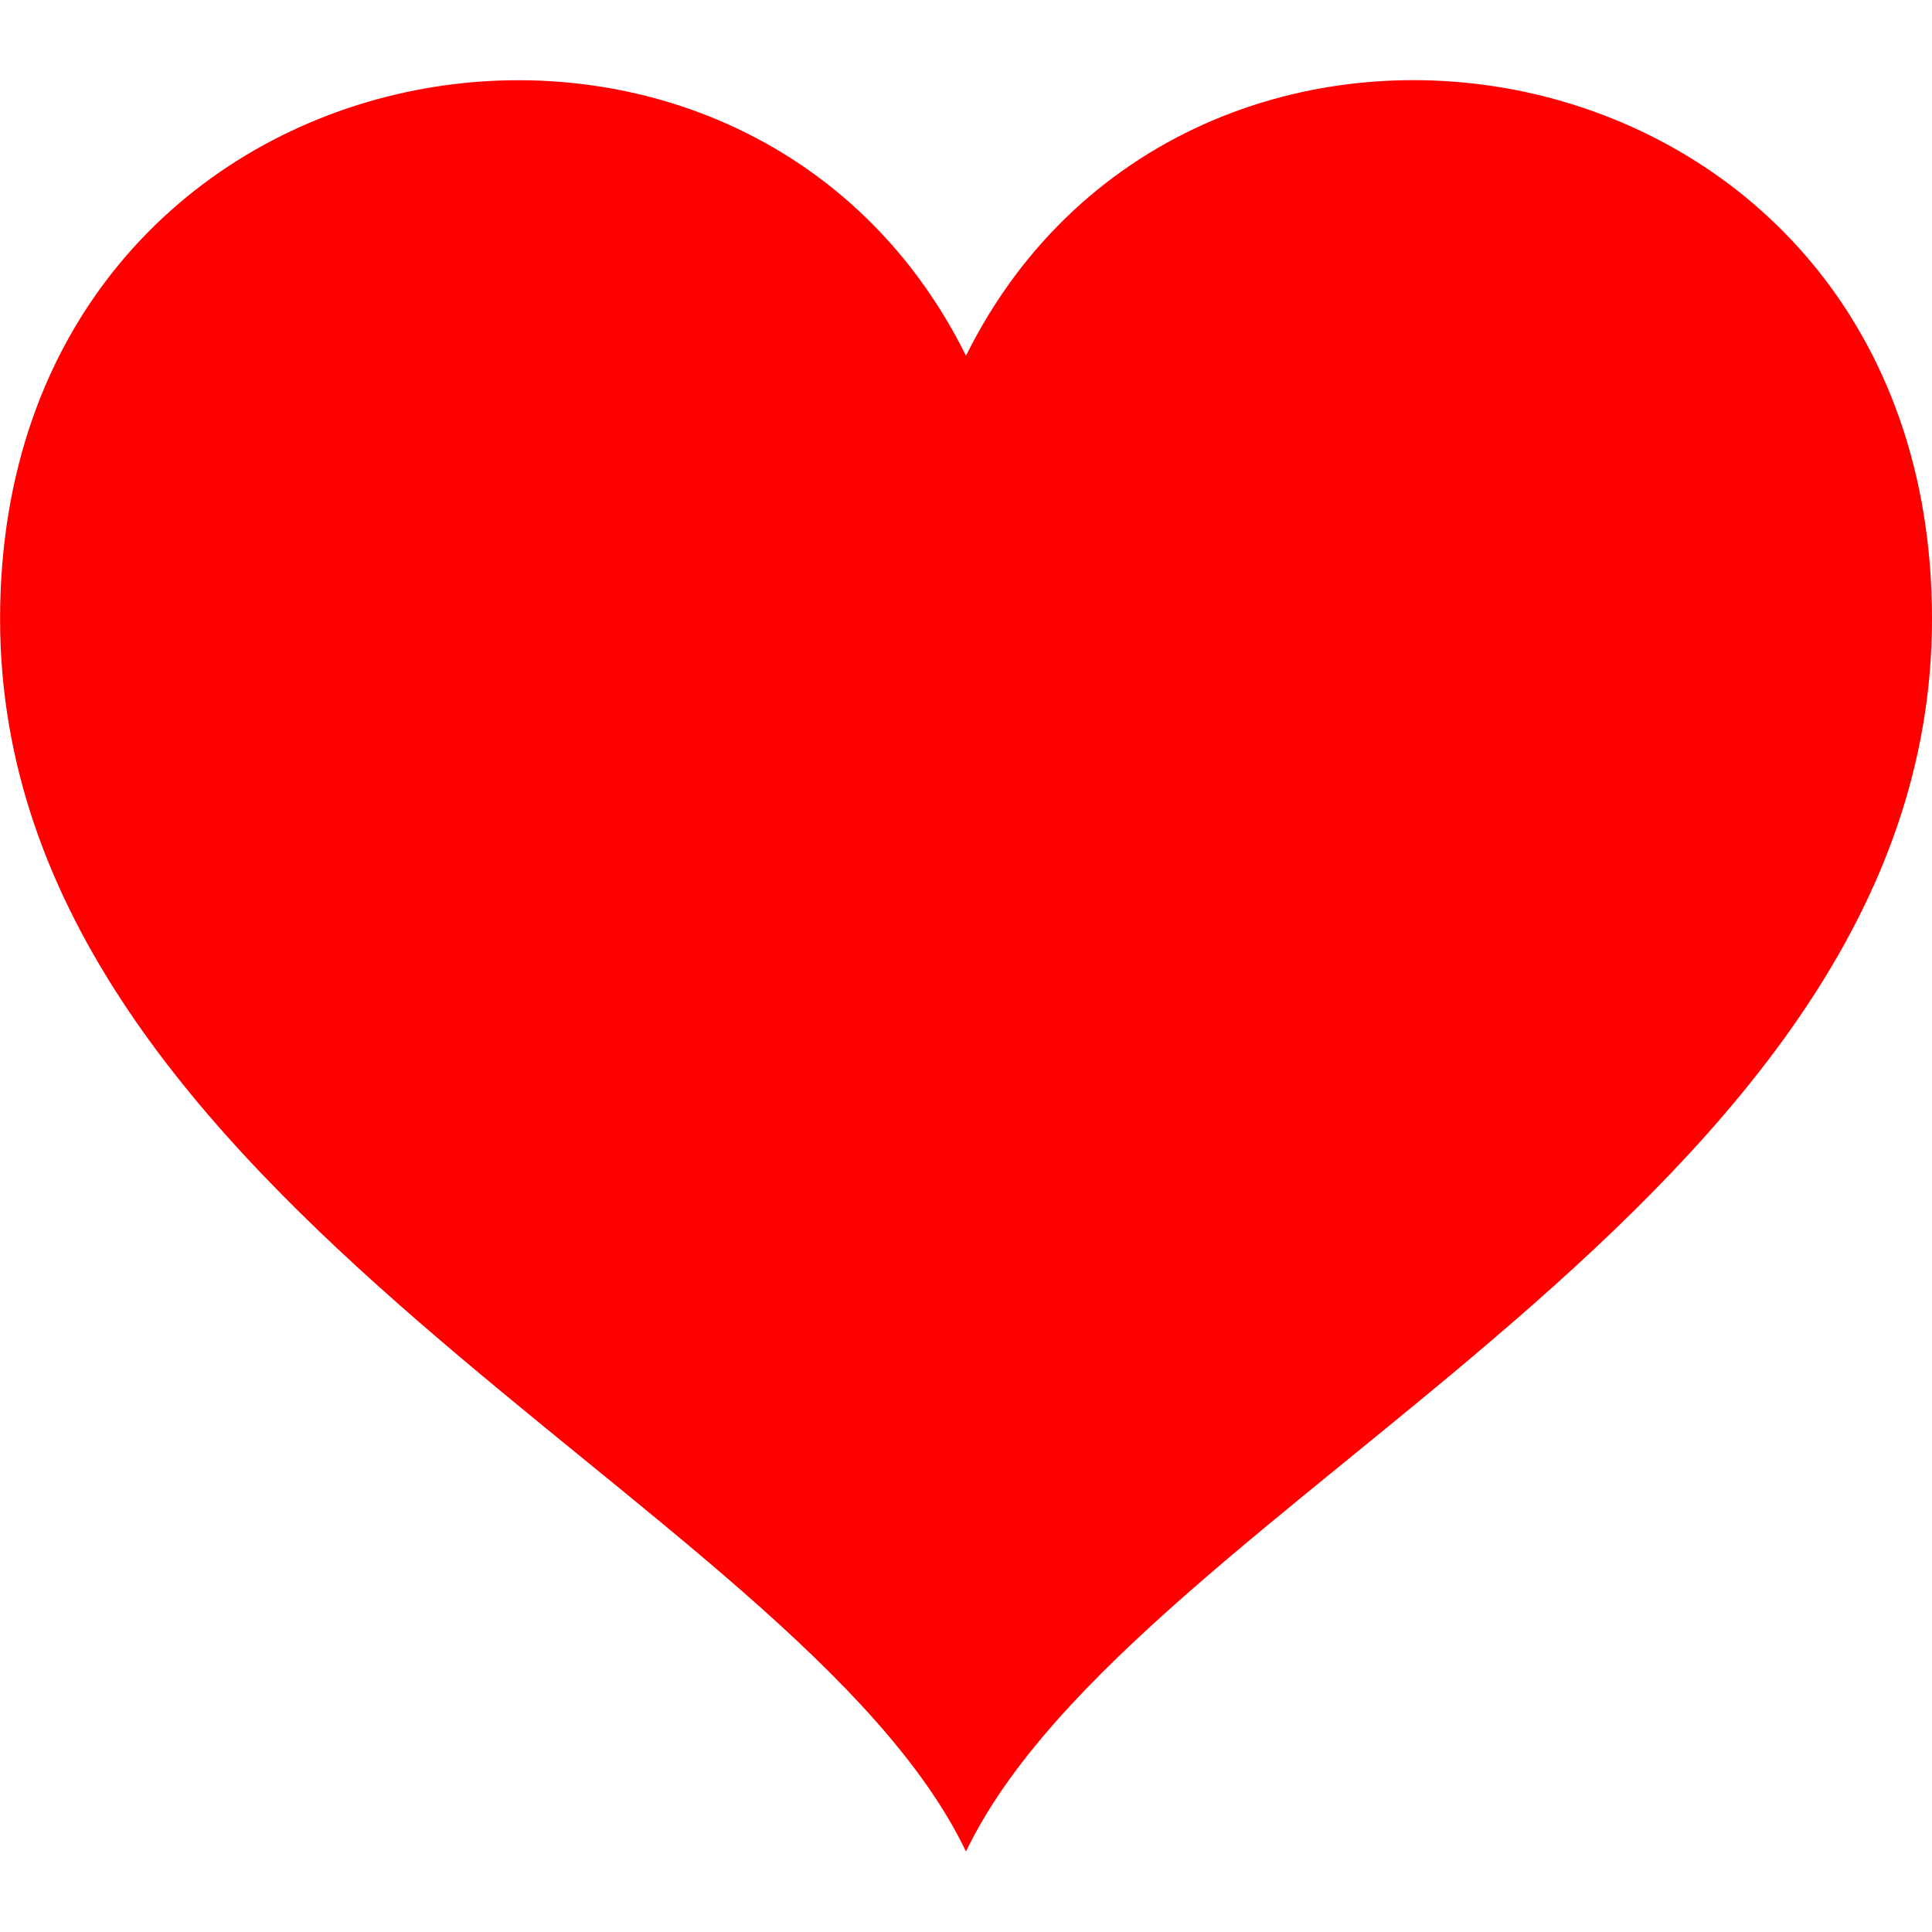
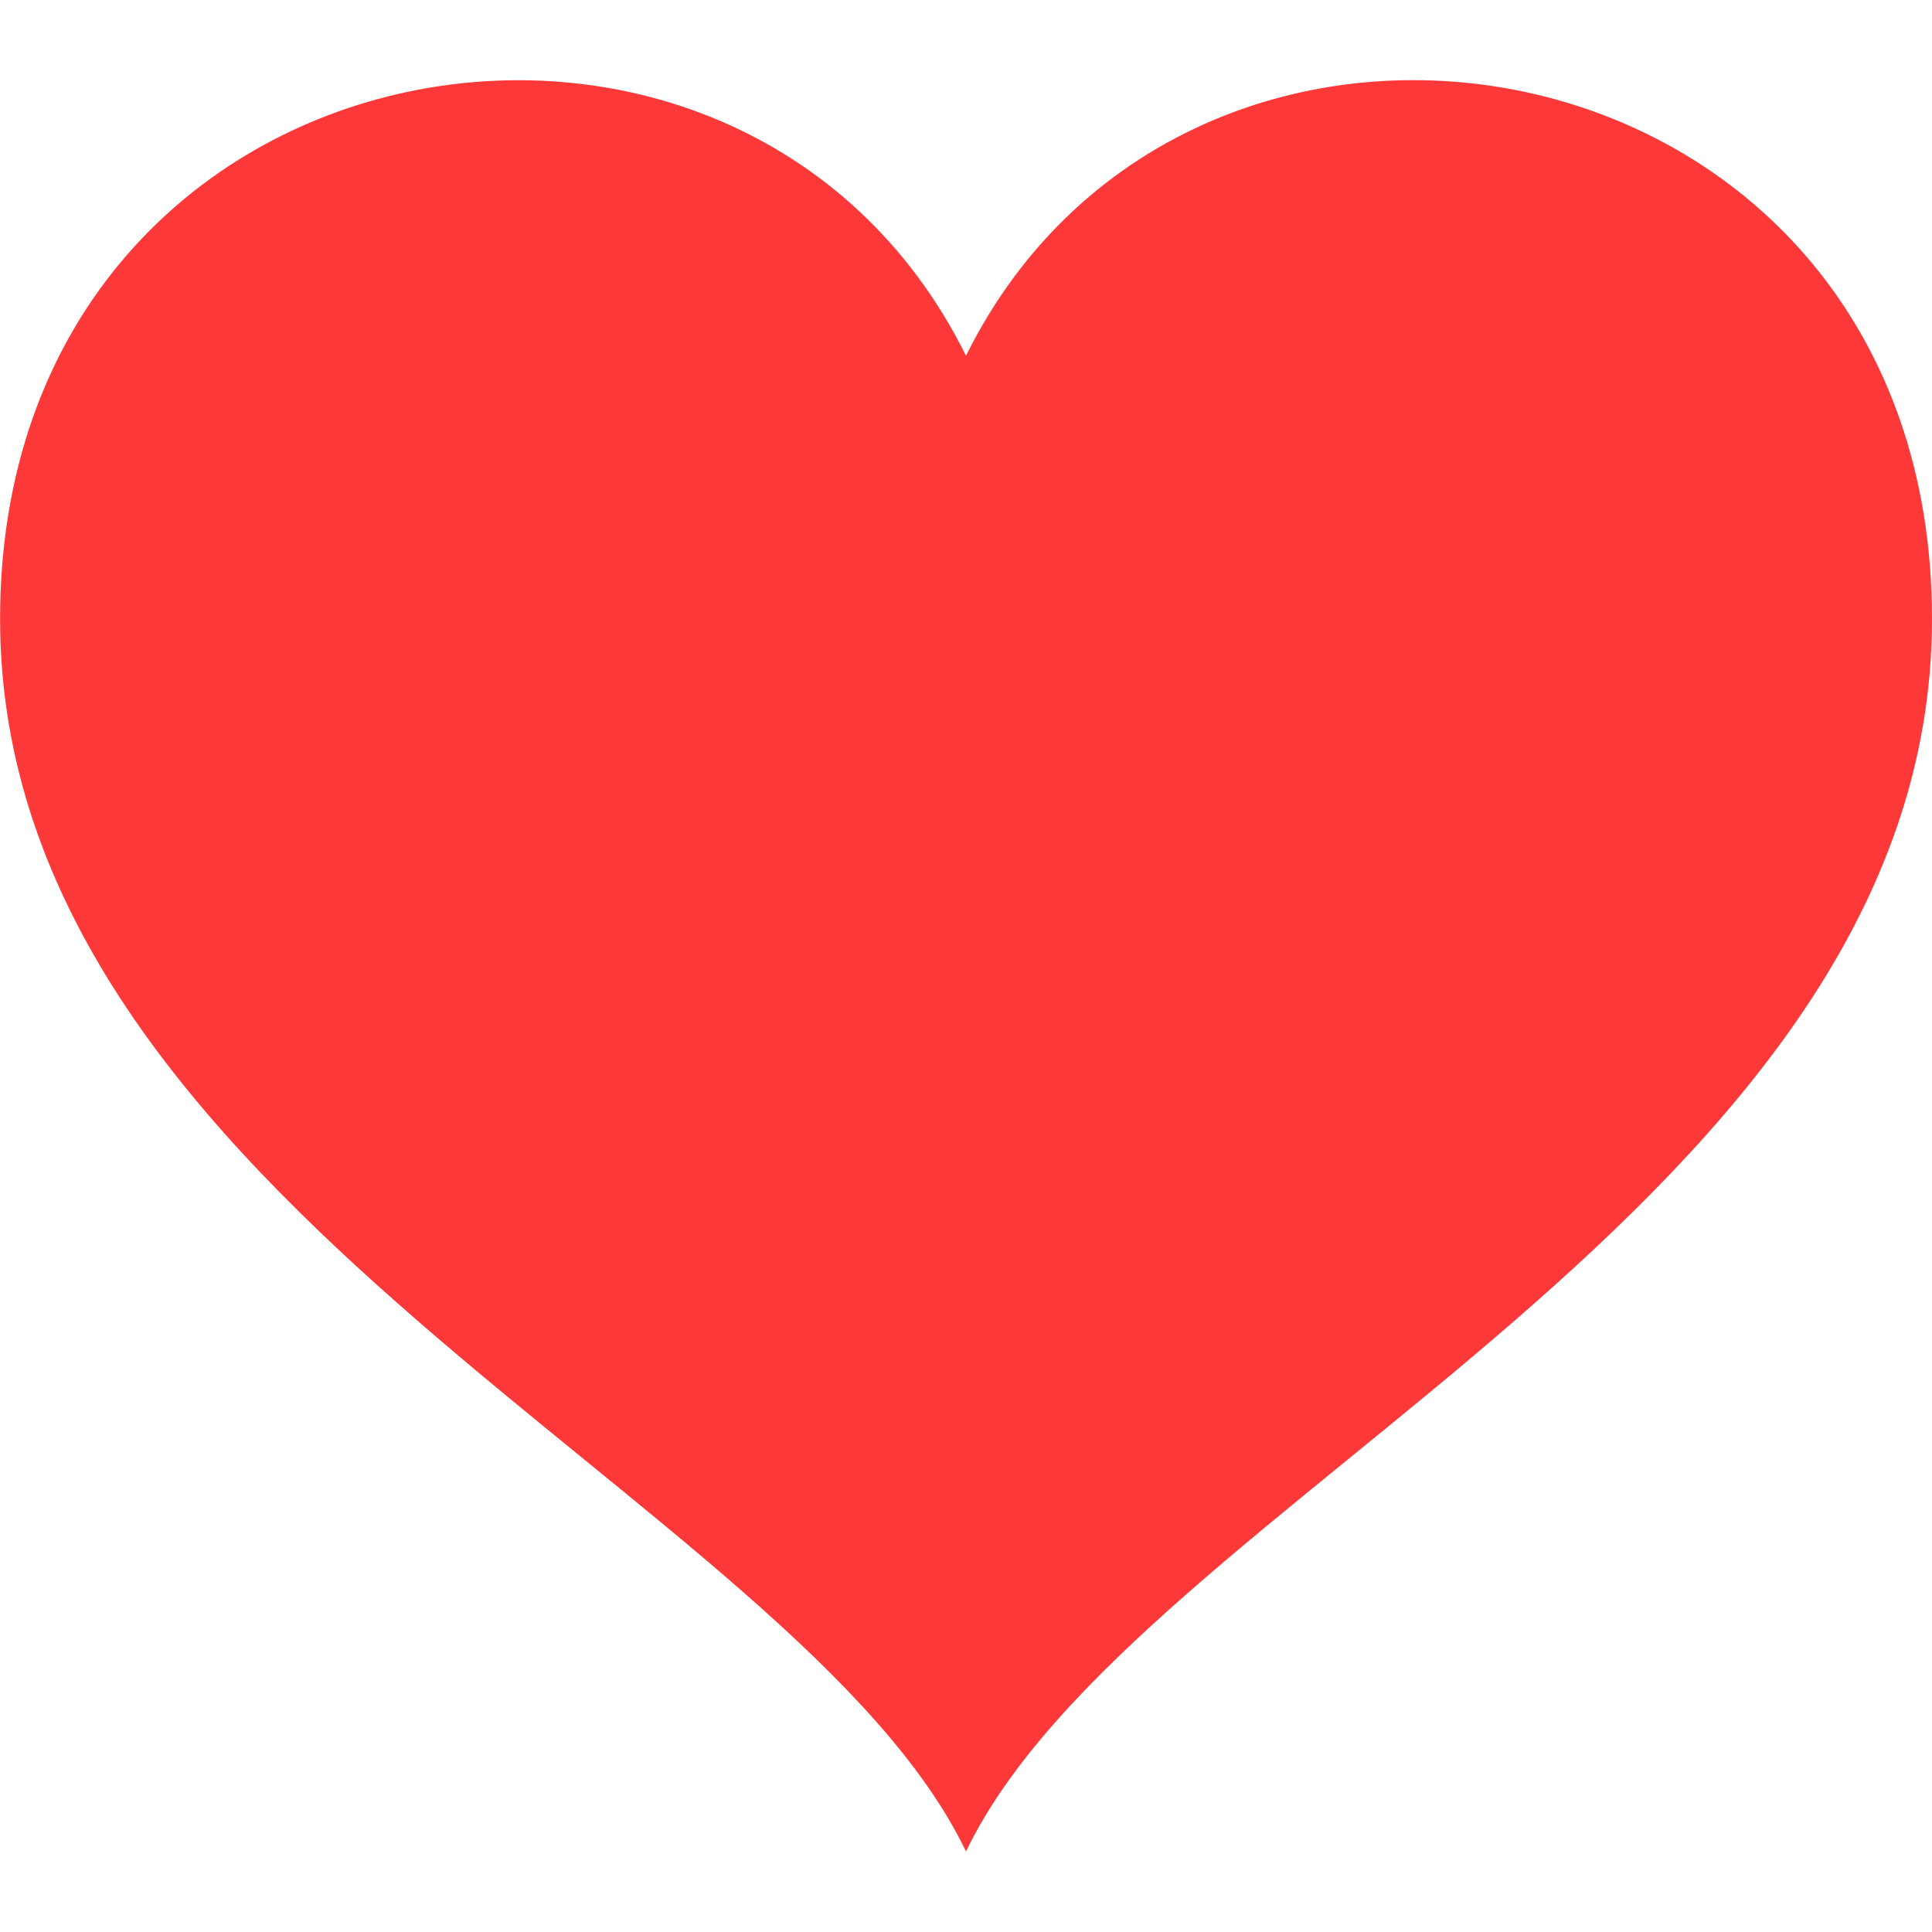
<svg xmlns="http://www.w3.org/2000/svg" viewBox="0 0 24 24">
-   <path d="M12 4.419c-2.826-5.695-11.999-4.064-11.999 3.27 0 7.27 9.903 10.938 11.999 15.311 2.096-4.373 12-8.041 12-15.311 0-7.327-9.17-8.972-12-3.27z" fill="red" />
+   <path d="M12 4.419c-2.826-5.695-11.999-4.064-11.999 3.27 0 7.27 9.903 10.938 11.999 15.311 2.096-4.373 12-8.041 12-15.311 0-7.327-9.17-8.972-12-3.27z" fill="#fd3838" />
</svg>
